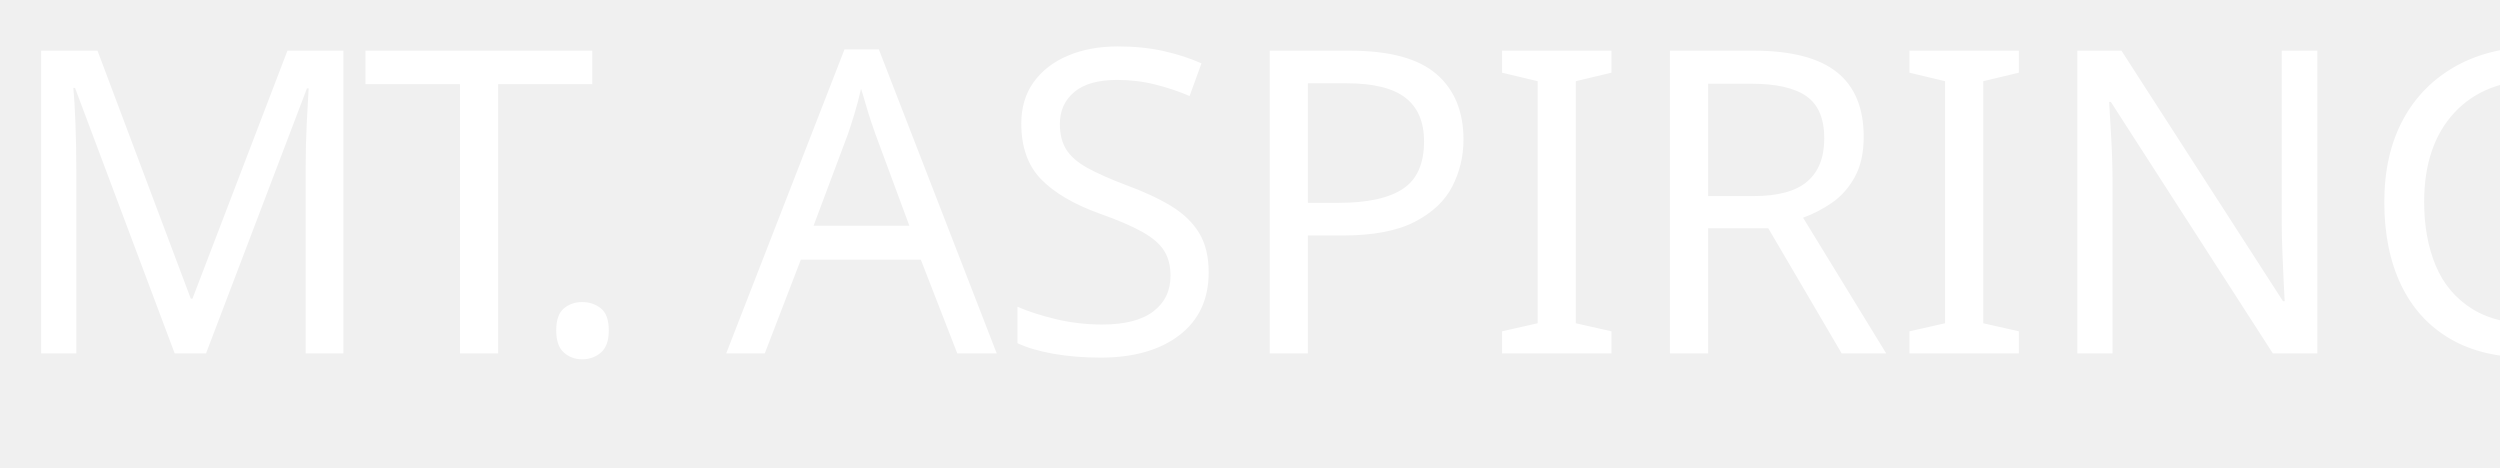
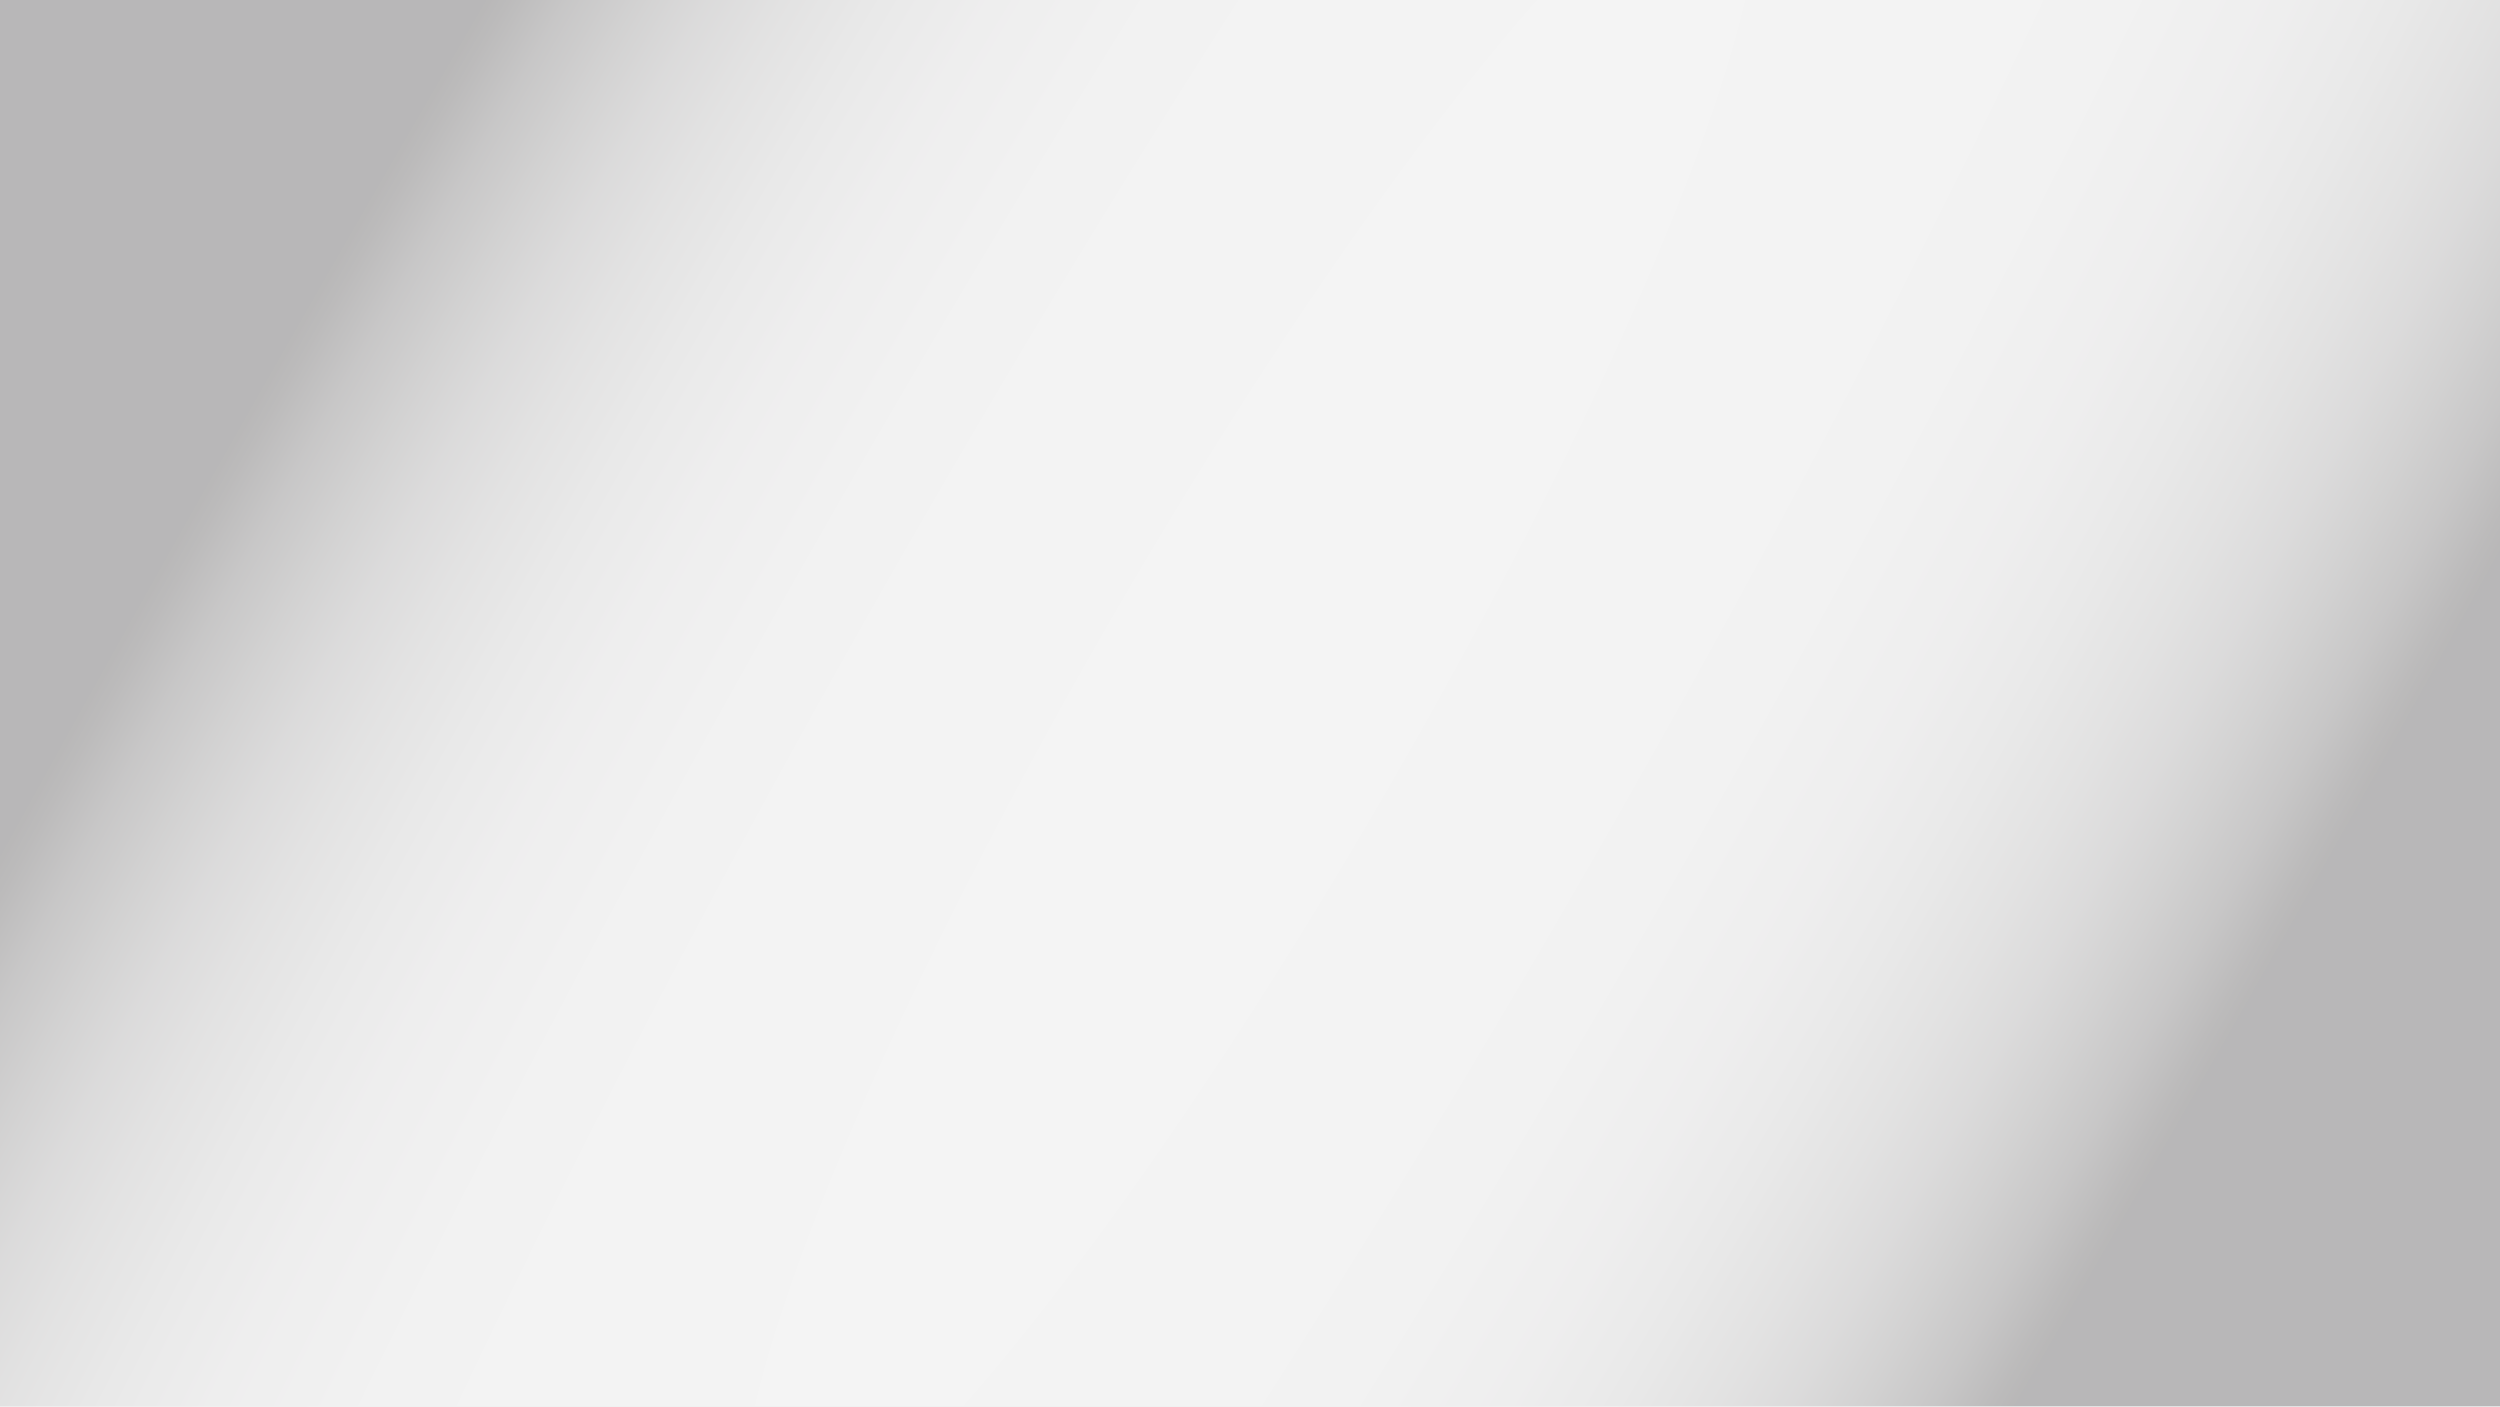
- <svg xmlns="http://www.w3.org/2000/svg" id="Layer_2" data-name="Layer 2" viewBox="0 0 1599.69 299.35">
+ <svg xmlns="http://www.w3.org/2000/svg" id="Layer_2" data-name="Layer 2" viewBox="0 0 1920 1080">
  <defs>
    <style>
-       .cls-1 {
-         letter-spacing: 0em;
-       }
- 
-       .cls-2 {
-         letter-spacing: -.04em;
-       }
- 
-       .cls-3 {
-         fill: #fff;
-         font-family: FuturaPT-Medium, 'Futura PT';
-         font-size: 271.28px;
-         font-weight: 500;
-       }
- 
-       .cls-4 {
-         letter-spacing: -.02em;
-       }
-     </style>
+             .cls-1 {
+             fill: url(#radial-gradient);
+             opacity: .27;
+             }
+         </style>
+     <radialGradient id="radial-gradient" cx="960" cy="540" fx="960" fy="540" r="778.85" gradientTransform="translate(1748.62 -2745.92) rotate(30) scale(1 6)" gradientUnits="userSpaceOnUse">
+       <stop offset="0" stop-color="#fff" />
+       <stop offset=".32" stop-color="#fcfcfc" />
+       <stop offset=".46" stop-color="#f5f5f5" />
+       <stop offset=".57" stop-color="#e9e8e9" />
+       <stop offset=".66" stop-color="#d7d7d7" />
+       <stop offset=".74" stop-color="#c0bfbf" />
+       <stop offset=".81" stop-color="#a4a2a3" />
+       <stop offset=".87" stop-color="#828080" />
+       <stop offset=".93" stop-color="#5b5859" />
+       <stop offset=".98" stop-color="#302c2d" />
+       <stop offset="1" stop-color="#231f20" />
+     </radialGradient>
  </defs>
  <g id="Layer_2-2" data-name="Layer 2">
-     <text class="cls-3" transform="translate(0 226.11)">
-       <tspan x="0" y="0">M</tspan>
-       <tspan class="cls-2" x="231.12" y="0">T</tspan>
-       <tspan x="336.38" y="0">. </tspan>
-       <tspan class="cls-4" x="464.69" y="0">A</tspan>
-       <tspan class="cls-1" x="637.22" y="0">SPIRING</tspan>
-     </text>
+     <rect class="cls-1" width="1920" height="1080" />
  </g>
</svg>
